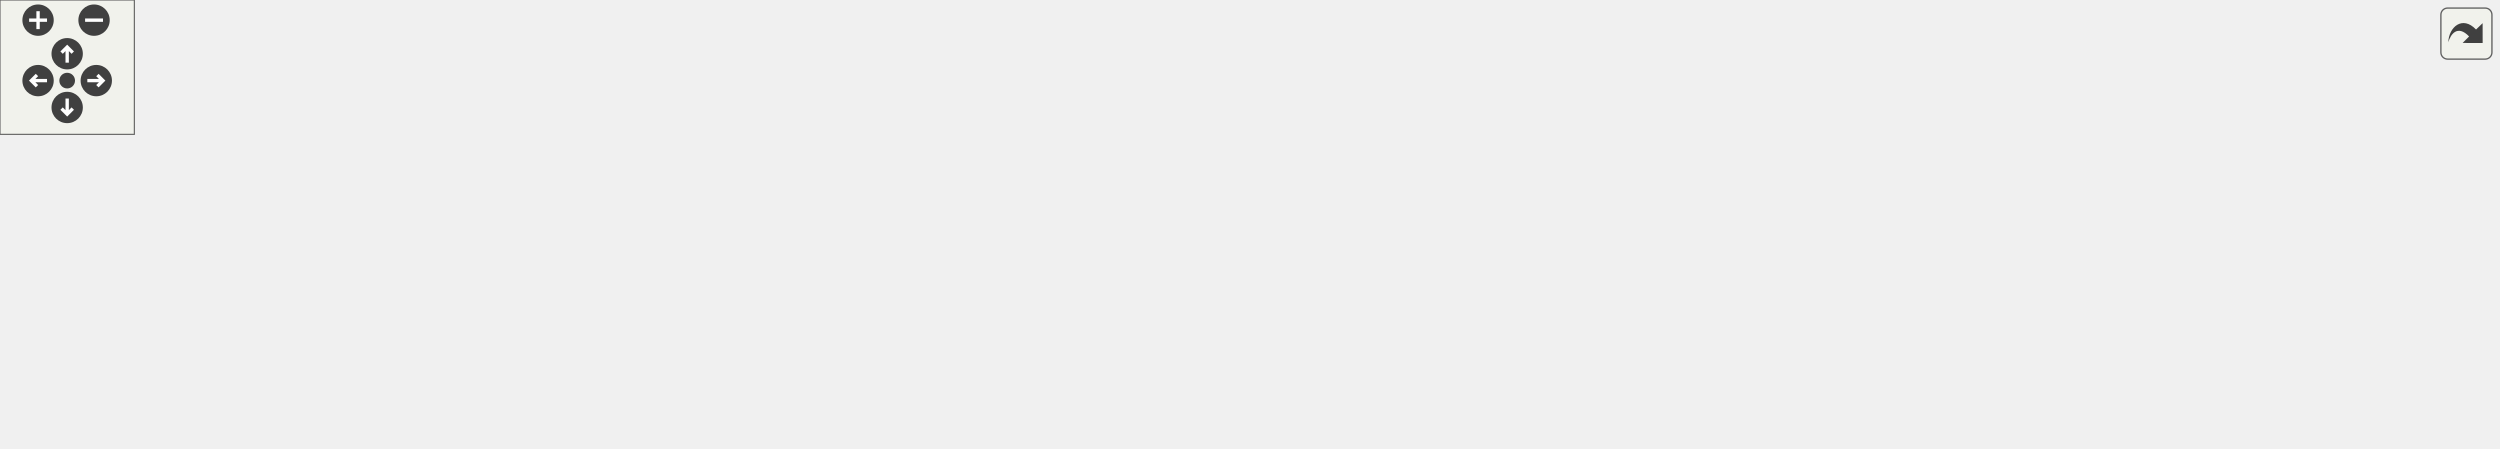
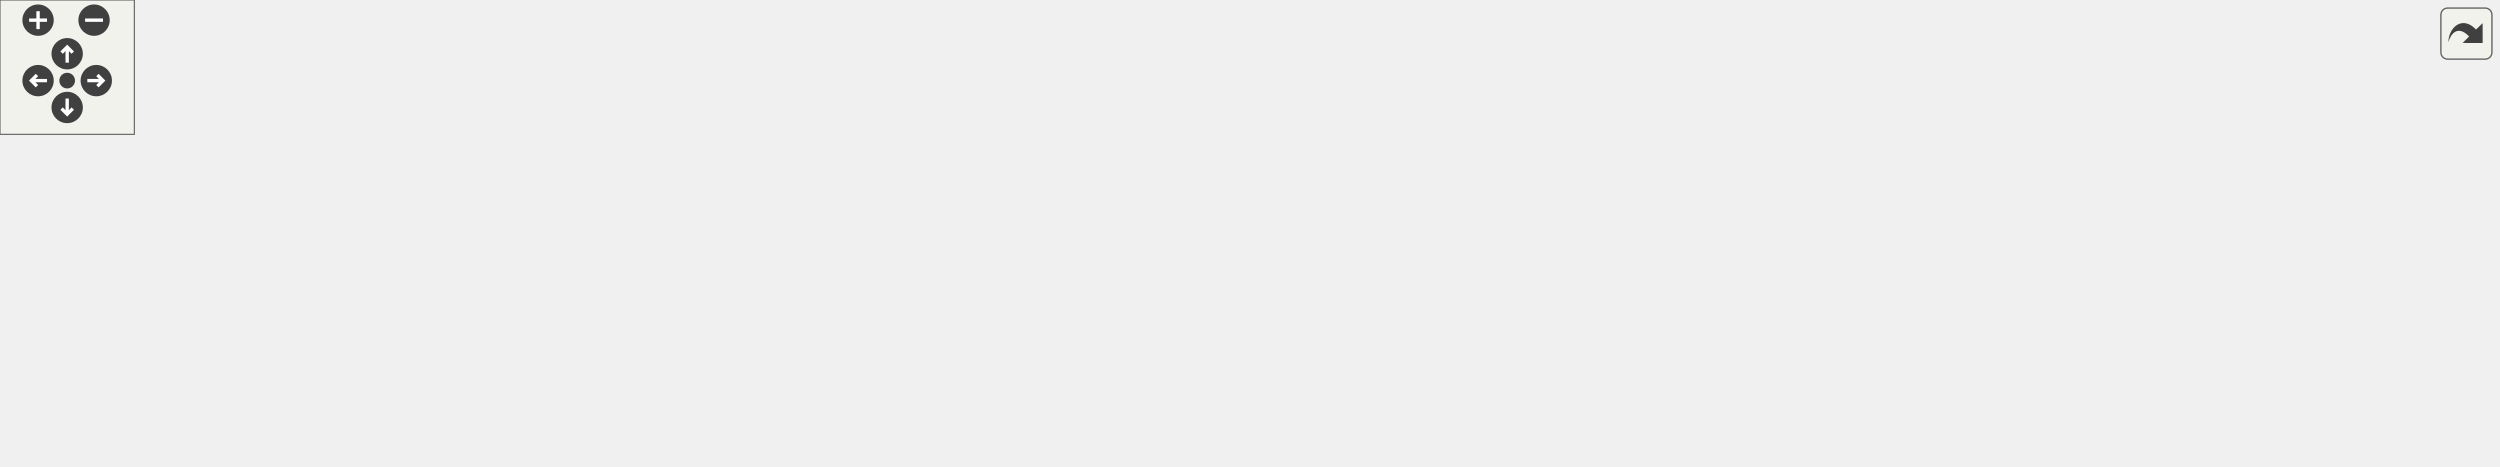
<svg xmlns="http://www.w3.org/2000/svg" xmlns:xlink="http://www.w3.org/1999/xlink" id="main" version="1.1" xml:space="preserve">
  <defs>
    <circle id="rim" cx="0" cy="0" r="7" />
    <circle id="rim2" cx="0" cy="0" r="3.5" />
    <g id="zoomPlus">
      <use xlink:href="#rim" fill="#404040">
        <set attributeName="fill" to="#808080" begin="zoomplus.mouseover" end="zoomplus.mouseout" />
      </use>
      <path d="M-4,0h8M0,-4v8" fill="none" stroke="white" stroke-width="1.5" pointer-events="none" />
    </g>
    <g id="zoomMin">
      <use xlink:href="#rim" fill="#404040">
        <set attributeName="fill" to="#808080" begin="zoomminus.mouseover" end="zoomminus.mouseout" />
      </use>
      <path d="M-4,0h8" fill="none" stroke="white" stroke-width="1.5" pointer-events="none" />
    </g>
    <g id="dirArrow">
      <path fill="none" stroke="white" stroke-width="1.5" d="M0,-3.0v7 M-2.5,-0.5L0,-3.0L2.5,-0.5" />
    </g>
    <g id="resetDef">
      <use xlink:href="#rim2" fill="#404040">
        <set attributeName="fill" to="#808080" begin="reset.mouseover" end="reset.mouseout" />
      </use>
    </g>
  </defs>
  <svg id="graph" class="graph">
    <g id="viewport">
      <g id="node1" class="node">
-         <polygon fill="#bfbfbf" stroke="black" points="0,-59.5 0,-80.5 142,-80.5 142,-59.5 0,-59.5" />
-         <text text-anchor="middle" x="71" y="-67.5" font-family="FreeSans" font-size="10.00">Urho3D::Input::ResetState</text>
+         <polygon fill="#bfbfbf" stroke="black" points="0,-86.5 0,-107.5 142,-107.5 142,-86.5 0,-86.5" />
+         <text text-anchor="middle" x="71" y="-94.5" font-family="FreeSans" font-size="10.00">Urho3D::Input::ResetState</text>
      </g>
      <g id="node3" class="node">
        <a xlink:href="a00180.html#a27cc394541aad050f3a48c503c65e364" target="_top" xlink:title="Clear the set.">
-           <polygon fill="none" stroke="black" points="197.5,-118.5 197.5,-139.5 328.5,-139.5 328.5,-118.5 197.5,-118.5" />
-           <text text-anchor="middle" x="263" y="-126.5" font-family="FreeSans" font-size="10.00">Urho3D::HashSet::Clear</text>
+           <polygon fill="none" stroke="black" points="197.5,-126.5 197.5,-147.5 328.5,-147.5 328.5,-126.5 197.5,-126.5" />
+           <text text-anchor="middle" x="263" y="-134.5" font-family="FreeSans" font-size="10.00">Urho3D::HashSet::Clear</text>
        </a>
      </g>
      <g id="edge2" class="edge">
-         <path fill="none" stroke="midnightblue" d="M103.724,-80.6C124.878,-87.402 153.024,-96.36 178,-104 190.535,-107.834 204.144,-111.886 216.722,-115.586" />
-         <polygon fill="midnightblue" stroke="midnightblue" points="215.968,-119.012 226.549,-118.467 217.937,-112.295 215.968,-119.012" />
+         <path fill="none" stroke="midnightblue" d="M121.446,-107.51C146.371,-112.702 176.63,-119.006 202.764,-124.451" />
+         <polygon fill="midnightblue" stroke="midnightblue" points="202.055,-127.878 212.558,-126.491 203.482,-121.025 202.055,-127.878" />
      </g>
      <g id="node5" class="node">
-         <a xlink:href="a00241.html#ab8dbe9844094c04463def7df1fa650d5" target="_top" xlink:title="Return a preallocated map for event data. Used for optimization to avoid constant re-allocation of ev...">
-           <polygon fill="none" stroke="black" points="390,-80 390,-114 530,-114 530,-80 390,-80" />
-           <text text-anchor="start" x="398" y="-101" font-family="FreeSans" font-size="10.00">Urho3D::Object::GetEvent</text>
-           <text text-anchor="middle" x="460" y="-88" font-family="FreeSans" font-size="10.00">DataMap</text>
+         <a xlink:href="a00187.html#a18266163742f83e3e22fd57d9f76d938" target="_top" xlink:title="Clear touch states and send touch end events.">
+           <polygon fill="none" stroke="black" points="187,-86.5 187,-107.5 339,-107.5 339,-86.5 187,-86.5" />
+           <text text-anchor="middle" x="263" y="-94.5" font-family="FreeSans" font-size="10.00">Urho3D::Input::ClearTouches</text>
        </a>
      </g>
      <g id="edge4" class="edge">
-         <path fill="none" stroke="midnightblue" d="M142.349,-74.952C209.456,-79.61 309.789,-86.574 379.676,-91.425" />
-         <polygon fill="midnightblue" stroke="midnightblue" points="379.541,-94.924 389.759,-92.125 380.026,-87.941 379.541,-94.924" />
+         <path fill="none" stroke="midnightblue" d="M142.221,-97C153.447,-97 165.158,-97 176.681,-97" />
+         <polygon fill="midnightblue" stroke="midnightblue" points="176.742,-100.5 186.742,-97 176.742,-93.5 176.742,-100.5" />
+       </g>
+       <g id="node15" class="node">
+         <a xlink:href="a00187.html#a243227daecf2b0e920fa51b916f67c89" target="_top" xlink:title="Handle a mouse button change.">
+           <polygon fill="none" stroke="black" points="178,-46.5 178,-67.5 348,-67.5 348,-46.5 178,-46.5" />
+           <text text-anchor="middle" x="263" y="-54.5" font-family="FreeSans" font-size="10.00">Urho3D::Input::SetMouseButton</text>
+         </a>
+       </g>
+       <g id="edge14" class="edge">
+         <path fill="none" stroke="midnightblue" d="M121.446,-86.49C146.371,-81.298 176.63,-74.994 202.764,-69.549" />
+         <polygon fill="midnightblue" stroke="midnightblue" points="203.482,-72.975 212.558,-67.509 202.055,-66.122 203.482,-72.975" />
+       </g>
+       <g id="node7" class="node">
+         <a xlink:href="a00241.html#ab8dbe9844094c04463def7df1fa650d5" target="_top" xlink:title="Return a preallocated map for event data. Used for optimization to avoid constant re-allocation of ev...">
+           <polygon fill="none" stroke="black" points="390,-40 390,-74 530,-74 530,-40 390,-40" />
+           <text text-anchor="start" x="398" y="-61" font-family="FreeSans" font-size="10.00">Urho3D::Object::GetEvent</text>
+           <text text-anchor="middle" x="460" y="-48" font-family="FreeSans" font-size="10.00">DataMap</text>
+         </a>
+       </g>
+       <g id="edge6" class="edge">
+         <path fill="none" stroke="midnightblue" d="M314.759,-86.49C334.63,-82.456 357.804,-77.75 379.73,-73.299" />
+         <polygon fill="midnightblue" stroke="midnightblue" points="380.596,-76.694 389.7,-71.274 379.203,-69.834 380.596,-76.694" />
+       </g>
+       <g id="node13" class="node">
+         <a xlink:href="a00241.html#a32020dbf77c196b9777eca479e8abb36" target="_top" xlink:title="Send event to all subscribers.">
+           <polygon fill="none" stroke="black" points="386,-92.5 386,-113.5 534,-113.5 534,-92.5 386,-92.5" />
+           <text text-anchor="middle" x="460" y="-100.5" font-family="FreeSans" font-size="10.00">Urho3D::Object::SendEvent</text>
+         </a>
+       </g>
+       <g id="edge12" class="edge">
+         <path fill="none" stroke="midnightblue" d="M339.165,-99.32C351.177,-99.686 363.656,-100.066 375.837,-100.437" />
+         <polygon fill="midnightblue" stroke="midnightblue" points="375.879,-103.939 385.981,-100.746 376.092,-96.943 375.879,-103.939" />
+       </g>
+       <g id="node9" class="node">
+         <a xlink:href="a00125.html#acb628095602a49ade116c4761ab44004" target="_top" xlink:title="Return a preallocated map for event data. Used for optimization to avoid constant re-allocation of ev...">
+           <polygon fill="none" stroke="black" points="584.5,-40 584.5,-74 731.5,-74 731.5,-40 584.5,-40" />
+           <text text-anchor="start" x="592.5" y="-61" font-family="FreeSans" font-size="10.00">Urho3D::Context::GetEvent</text>
+           <text text-anchor="middle" x="658" y="-48" font-family="FreeSans" font-size="10.00">DataMap</text>
+         </a>
+       </g>
+       <g id="edge8" class="edge">
+         <path fill="none" stroke="midnightblue" d="M530.086,-57C544.367,-57 559.529,-57 574.231,-57" />
+         <polygon fill="midnightblue" stroke="midnightblue" points="574.319,-60.5 584.319,-57 574.319,-53.5 574.319,-60.5" />
      </g>
      <g id="node11" class="node">
-         <a xlink:href="a00241.html#a32020dbf77c196b9777eca479e8abb36" target="_top" xlink:title="Send event to all subscribers.">
-           <polygon fill="none" stroke="black" points="386,-0.5 386,-21.5 534,-21.5 534,-0.5 386,-0.5" />
-           <text text-anchor="middle" x="460" y="-8.5" font-family="FreeSans" font-size="10.00">Urho3D::Object::SendEvent</text>
+         <a xlink:href="a00178.html#ac02bdba9ea0d1055a3a75f6bae2ffc69" target="_top" xlink:title="Clear the map.">
+           <polygon fill="none" stroke="black" points="787.5,-46.5 787.5,-67.5 922.5,-67.5 922.5,-46.5 787.5,-46.5" />
+           <text text-anchor="middle" x="855" y="-54.5" font-family="FreeSans" font-size="10.00">Urho3D::HashMap::Clear</text>
        </a>
      </g>
      <g id="edge10" class="edge">
-         <path fill="none" stroke="midnightblue" d="M94.241,-59.385C115.549,-50.175 148.221,-37.352 178,-31 243.411,-17.047 319.088,-12.282 375.568,-10.876" />
-         <polygon fill="midnightblue" stroke="midnightblue" points="375.963,-14.368 385.884,-10.651 375.81,-7.37 375.963,-14.368" />
-       </g>
-       <g id="node13" class="node">
-         <a xlink:href="a00187.html#a243227daecf2b0e920fa51b916f67c89" target="_top" xlink:title="Handle a mouse button change.">
-           <polygon fill="none" stroke="black" points="178,-40.5 178,-61.5 348,-61.5 348,-40.5 178,-40.5" />
-           <text text-anchor="middle" x="263" y="-48.5" font-family="FreeSans" font-size="10.00">Urho3D::Input::SetMouseButton</text>
-         </a>
-       </g>
-       <g id="edge12" class="edge">
-         <path fill="none" stroke="midnightblue" d="M142.221,-62.952C150.582,-62.125 159.212,-61.271 167.833,-60.418" />
-         <polygon fill="midnightblue" stroke="midnightblue" points="168.326,-63.886 177.933,-59.418 167.637,-56.92 168.326,-63.886" />
-       </g>
-       <g id="node7" class="node">
-         <a xlink:href="a00125.html#acb628095602a49ade116c4761ab44004" target="_top" xlink:title="Return a preallocated map for event data. Used for optimization to avoid constant re-allocation of ev...">
-           <polygon fill="none" stroke="black" points="584.5,-80 584.5,-114 731.5,-114 731.5,-80 584.5,-80" />
-           <text text-anchor="start" x="592.5" y="-101" font-family="FreeSans" font-size="10.00">Urho3D::Context::GetEvent</text>
-           <text text-anchor="middle" x="658" y="-88" font-family="FreeSans" font-size="10.00">DataMap</text>
-         </a>
-       </g>
-       <g id="edge6" class="edge">
-         <path fill="none" stroke="midnightblue" d="M530.086,-97C544.367,-97 559.529,-97 574.231,-97" />
-         <polygon fill="midnightblue" stroke="midnightblue" points="574.319,-100.5 584.319,-97 574.319,-93.5 574.319,-100.5" />
-       </g>
-       <g id="node9" class="node">
-         <a xlink:href="a00178.html#ac02bdba9ea0d1055a3a75f6bae2ffc69" target="_top" xlink:title="Clear the map.">
-           <polygon fill="none" stroke="black" points="787.5,-86.5 787.5,-107.5 922.5,-107.5 922.5,-86.5 787.5,-86.5" />
-           <text text-anchor="middle" x="855" y="-94.5" font-family="FreeSans" font-size="10.00">Urho3D::HashMap::Clear</text>
-         </a>
-       </g>
-       <g id="edge8" class="edge">
-         <path fill="none" stroke="midnightblue" d="M731.636,-97C746.465,-97 762.098,-97 777.068,-97" />
-         <polygon fill="midnightblue" stroke="midnightblue" points="777.308,-100.5 787.308,-97 777.308,-93.5 777.308,-100.5" />
-       </g>
-       <g id="edge14" class="edge">
-         <path fill="none" stroke="midnightblue" d="M308.196,-61.553C329.462,-66.519 355.471,-72.592 379.913,-78.299" />
-         <polygon fill="midnightblue" stroke="midnightblue" points="379.375,-81.768 389.909,-80.634 380.967,-74.951 379.375,-81.768" />
-       </g>
-       <g id="edge24" class="edge">
-         <path fill="none" stroke="midnightblue" d="M314.759,-40.49C340.334,-35.298 371.381,-28.994 398.195,-23.549" />
-         <polygon fill="midnightblue" stroke="midnightblue" points="399.141,-26.929 408.245,-21.509 397.748,-20.069 399.141,-26.929" />
-       </g>
-       <g id="node16" class="node">
-         <a xlink:href="a00187.html#acecabdaba17f8aaa9477b720311dccf4" target="_top" xlink:title="Return the currently held down qualifiers.">
-           <polygon fill="none" stroke="black" points="384.5,-40.5 384.5,-61.5 535.5,-61.5 535.5,-40.5 384.5,-40.5" />
-           <text text-anchor="middle" x="460" y="-48.5" font-family="FreeSans" font-size="10.00">Urho3D::Input::GetQualifiers</text>
-         </a>
+         <path fill="none" stroke="midnightblue" d="M731.636,-57C746.465,-57 762.098,-57 777.068,-57" />
+         <polygon fill="midnightblue" stroke="midnightblue" points="777.308,-60.5 787.308,-57 777.308,-53.5 777.308,-60.5" />
      </g>
      <g id="edge16" class="edge">
-         <path fill="none" stroke="midnightblue" d="M348.261,-51C356.857,-51 365.589,-51 374.19,-51" />
-         <polygon fill="midnightblue" stroke="midnightblue" points="374.21,-54.5 384.21,-51 374.21,-47.5 374.21,-54.5" />
+         <path fill="none" stroke="midnightblue" d="M348.261,-57C358.634,-57 369.206,-57 379.507,-57" />
+         <polygon fill="midnightblue" stroke="midnightblue" points="379.699,-60.5 389.699,-57 379.699,-53.5 379.699,-60.5" />
+       </g>
+       <g id="edge26" class="edge">
+         <path fill="none" stroke="midnightblue" d="M308.196,-67.553C336.976,-74.274 374.445,-83.023 404.957,-90.147" />
+         <polygon fill="midnightblue" stroke="midnightblue" points="404.481,-93.63 415.015,-92.496 406.072,-86.814 404.481,-93.63" />
      </g>
      <g id="node18" class="node">
-         <a xlink:href="a00187.html#a4e9e717f2dd16b24d8afe81027687ef8" target="_top" xlink:title="Check if a qualifier key is held down.">
-           <polygon fill="none" stroke="black" points="572,-40.5 572,-61.5 744,-61.5 744,-40.5 572,-40.5" />
-           <text text-anchor="middle" x="658" y="-48.5" font-family="FreeSans" font-size="10.00">Urho3D::Input::GetQualifierDown</text>
+         <a xlink:href="a00187.html#acecabdaba17f8aaa9477b720311dccf4" target="_top" xlink:title="Return the currently held down qualifiers.">
+           <polygon fill="none" stroke="black" points="384.5,-0.5 384.5,-21.5 535.5,-21.5 535.5,-0.5 384.5,-0.5" />
+           <text text-anchor="middle" x="460" y="-8.5" font-family="FreeSans" font-size="10.00">Urho3D::Input::GetQualifiers</text>
        </a>
      </g>
      <g id="edge18" class="edge">
-         <path fill="none" stroke="midnightblue" d="M535.703,-51C544.177,-51 552.893,-51 561.583,-51" />
-         <polygon fill="midnightblue" stroke="midnightblue" points="561.755,-54.5 571.755,-51 561.755,-47.5 561.755,-54.5" />
+         <path fill="none" stroke="midnightblue" d="M308.196,-46.447C336.976,-39.726 374.445,-30.977 404.957,-23.853" />
+         <polygon fill="midnightblue" stroke="midnightblue" points="406.072,-27.186 415.015,-21.504 404.481,-20.37 406.072,-27.186" />
      </g>
      <g id="node20" class="node">
-         <a xlink:href="a00187.html#a8995ff227b84083c0b1a9050bb211357" target="_top" xlink:title="Check if a key is held down.">
-           <polygon fill="none" stroke="black" points="780.5,-40.5 780.5,-61.5 929.5,-61.5 929.5,-40.5 780.5,-40.5" />
-           <text text-anchor="middle" x="855" y="-48.5" font-family="FreeSans" font-size="10.00">Urho3D::Input::GetKeyDown</text>
+         <a xlink:href="a00187.html#a4e9e717f2dd16b24d8afe81027687ef8" target="_top" xlink:title="Check if a qualifier key is held down.">
+           <polygon fill="none" stroke="black" points="572,-0.5 572,-21.5 744,-21.5 744,-0.5 572,-0.5" />
+           <text text-anchor="middle" x="658" y="-8.5" font-family="FreeSans" font-size="10.00">Urho3D::Input::GetQualifierDown</text>
        </a>
      </g>
      <g id="edge20" class="edge">
-         <path fill="none" stroke="midnightblue" d="M744.12,-51C752.827,-51 761.665,-51 770.356,-51" />
-         <polygon fill="midnightblue" stroke="midnightblue" points="770.474,-54.5 780.474,-51 770.474,-47.5 770.474,-54.5" />
+         <path fill="none" stroke="midnightblue" d="M535.703,-11C544.177,-11 552.893,-11 561.583,-11" />
+         <polygon fill="midnightblue" stroke="midnightblue" points="561.755,-14.5 571.755,-11 561.755,-7.5 561.755,-14.5" />
      </g>
      <g id="node22" class="node">
-         <a xlink:href="a00180.html#a2f418238fbfa023388fb141c2759534a" target="_top" xlink:title="Return whether contains a key.">
-           <polygon fill="none" stroke="black" points="966.5,-40.5 966.5,-61.5 1115.5,-61.5 1115.5,-40.5 966.5,-40.5" />
-           <text text-anchor="middle" x="1041" y="-48.5" font-family="FreeSans" font-size="10.00">Urho3D::HashSet::Contains</text>
+         <a xlink:href="a00187.html#a8995ff227b84083c0b1a9050bb211357" target="_top" xlink:title="Check if a key is held down.">
+           <polygon fill="none" stroke="black" points="780.5,-0.5 780.5,-21.5 929.5,-21.5 929.5,-0.5 780.5,-0.5" />
+           <text text-anchor="middle" x="855" y="-8.5" font-family="FreeSans" font-size="10.00">Urho3D::Input::GetKeyDown</text>
        </a>
      </g>
      <g id="edge22" class="edge">
-         <path fill="none" stroke="midnightblue" d="M929.582,-51C938.393,-51 947.435,-51 956.373,-51" />
-         <polygon fill="midnightblue" stroke="midnightblue" points="956.402,-54.5 966.402,-51 956.402,-47.5 956.402,-54.5" />
+         <path fill="none" stroke="midnightblue" d="M744.12,-11C752.827,-11 761.665,-11 770.356,-11" />
+         <polygon fill="midnightblue" stroke="midnightblue" points="770.474,-14.5 780.474,-11 770.474,-7.5 770.474,-14.5" />
+       </g>
+       <g id="node24" class="node">
+         <a xlink:href="a00180.html#a2f418238fbfa023388fb141c2759534a" target="_top" xlink:title="Return whether contains a key.">
+           <polygon fill="none" stroke="black" points="966.5,-0.5 966.5,-21.5 1115.5,-21.5 1115.5,-0.5 966.5,-0.5" />
+           <text text-anchor="middle" x="1041" y="-8.5" font-family="FreeSans" font-size="10.00">Urho3D::HashSet::Contains</text>
+         </a>
+       </g>
+       <g id="edge24" class="edge">
+         <path fill="none" stroke="midnightblue" d="M929.582,-11C938.393,-11 947.435,-11 956.373,-11" />
+         <polygon fill="midnightblue" stroke="midnightblue" points="956.402,-14.5 966.402,-11 956.402,-7.5 956.402,-14.5" />
      </g>
    </g>
  </svg>
  <g id="navigator" transform="translate(0 0)" fill="#404254">
    <rect fill="#f2f5e9" fill-opacity="0.5" stroke="#606060" stroke-width=".5" x="0" y="0" width="60" height="60" />
    <use id="zoomplus" xlink:href="#zoomPlus" x="17" y="9" />
    <use id="zoomminus" xlink:href="#zoomMin" x="42" y="9" />
    <use id="reset" xlink:href="#resetDef" x="30" y="36" />
    <g id="arrowUp" xlink:href="#dirArrow" transform="translate(30 24)">
      <use xlink:href="#rim" fill="#404040">
        <set attributeName="fill" to="#808080" begin="arrowUp.mouseover" end="arrowUp.mouseout" />
      </use>
      <path fill="none" stroke="white" stroke-width="1.5" d="M0,-3.0v7 M-2.5,-0.5L0,-3.0L2.5,-0.5" />
    </g>
    <g id="arrowRight" xlink:href="#dirArrow" transform="rotate(90) translate(36 -43)">
      <use xlink:href="#rim" fill="#404040">
        <set attributeName="fill" to="#808080" begin="arrowRight.mouseover" end="arrowRight.mouseout" />
      </use>
      <path fill="none" stroke="white" stroke-width="1.5" d="M0,-3.0v7 M-2.5,-0.5L0,-3.0L2.5,-0.5" />
    </g>
    <g id="arrowDown" xlink:href="#dirArrow" transform="rotate(180) translate(-30 -48)">
      <use xlink:href="#rim" fill="#404040">
        <set attributeName="fill" to="#808080" begin="arrowDown.mouseover" end="arrowDown.mouseout" />
      </use>
      <path fill="none" stroke="white" stroke-width="1.5" d="M0,-3.0v7 M-2.5,-0.5L0,-3.0L2.5,-0.5" />
    </g>
    <g id="arrowLeft" xlink:href="#dirArrow" transform="rotate(270) translate(-36 17)">
      <use xlink:href="#rim" fill="#404040">
        <set attributeName="fill" to="#808080" begin="arrowLeft.mouseover" end="arrowLeft.mouseout" />
      </use>
      <path fill="none" stroke="white" stroke-width="1.5" d="M0,-3.0v7 M-2.5,-0.5L0,-3.0L2.5,-0.5" />
    </g>
  </g>
  <svg viewBox="0 0 15 15" width="100%" height="30px" preserveAspectRatio="xMaxYMin meet">
    <g id="arrow_out" transform="scale(0.3 0.3)">
      <a xlink:href="a00187_a0131572cfae7e4fc8d150c6efae41f72_cgraph_org.svg" target="_base">
        <rect id="button" ry="5" rx="5" y="6" x="6" height="38" width="38" fill="#f2f5e9" fill-opacity="0.5" stroke="#606060" stroke-width="1.0" />
        <path id="arrow" d="M 11.5,31.437 C 11.94,20.098 22.043,11.323 32.159,21.979 L 37.069,17.246 C 37.069,17.246 37.088,32 37.088,32 L 22.16,31.978 C 22.16,31.978 26.998,27.14 26.998,27.14 C 18.529,18.264 13.292,25.23 11.5,31.437 z" style="fill:#404040;" />
      </a>
    </g>
  </svg>
</svg>
